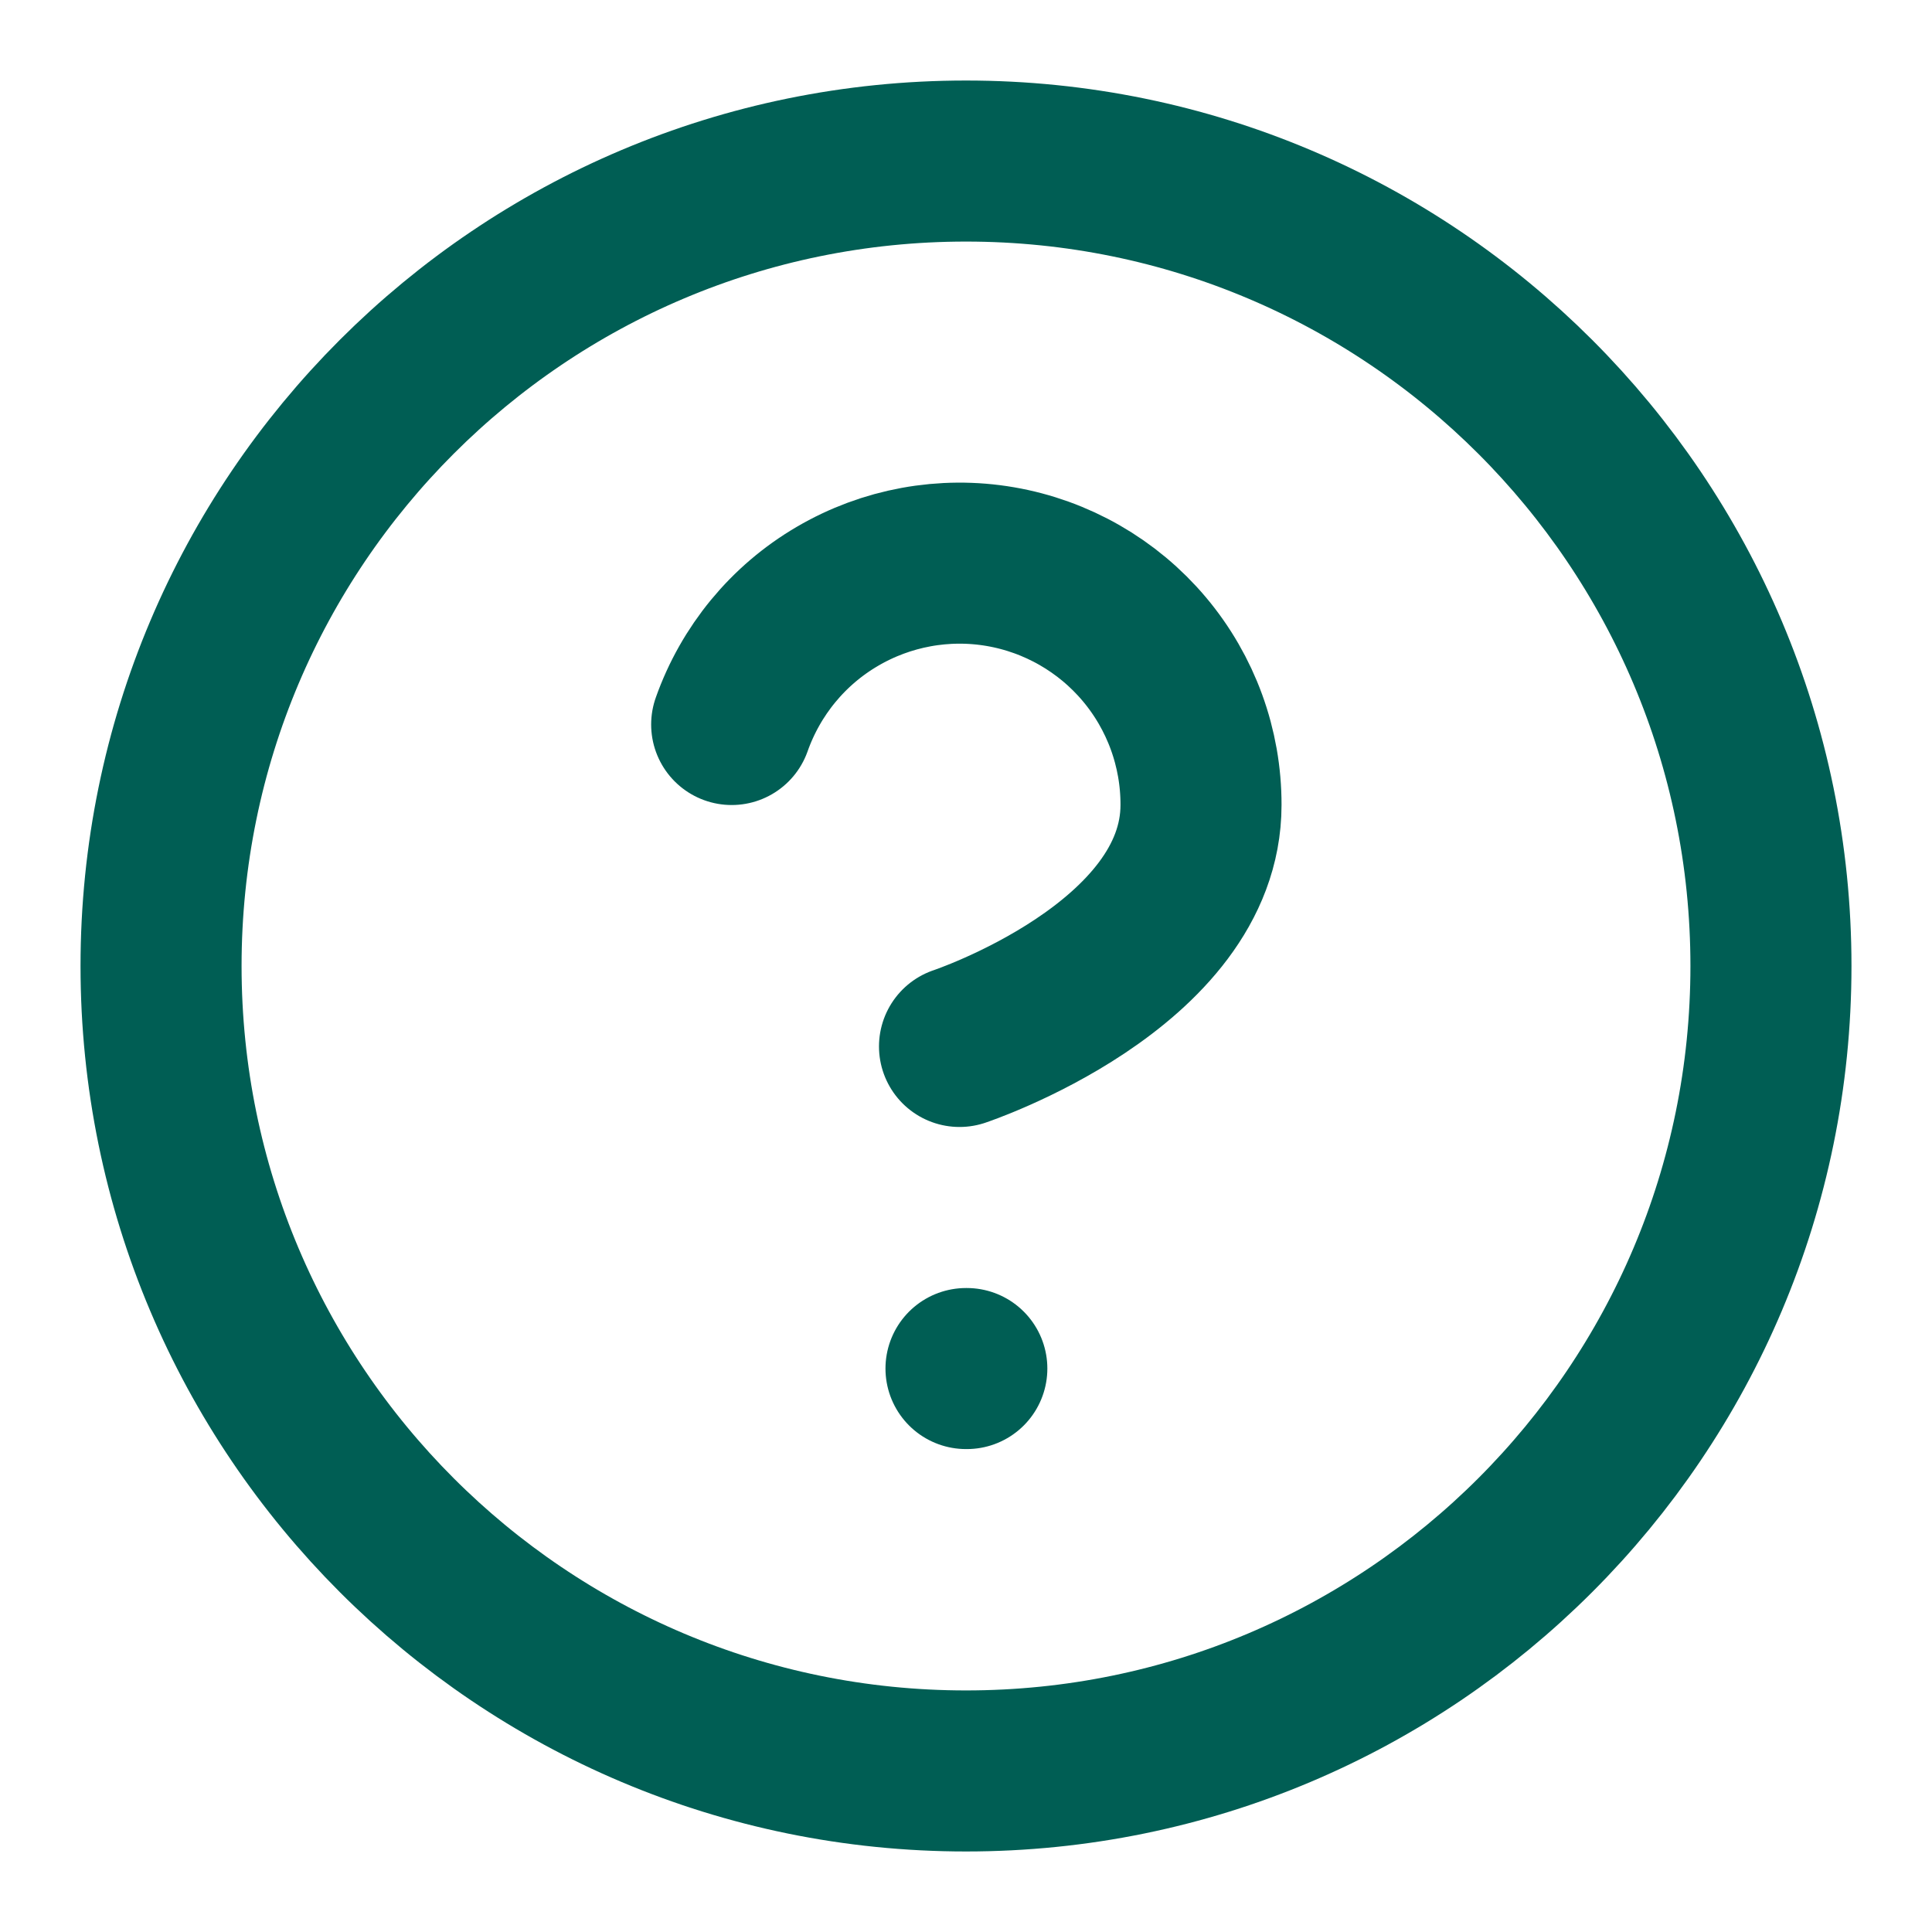
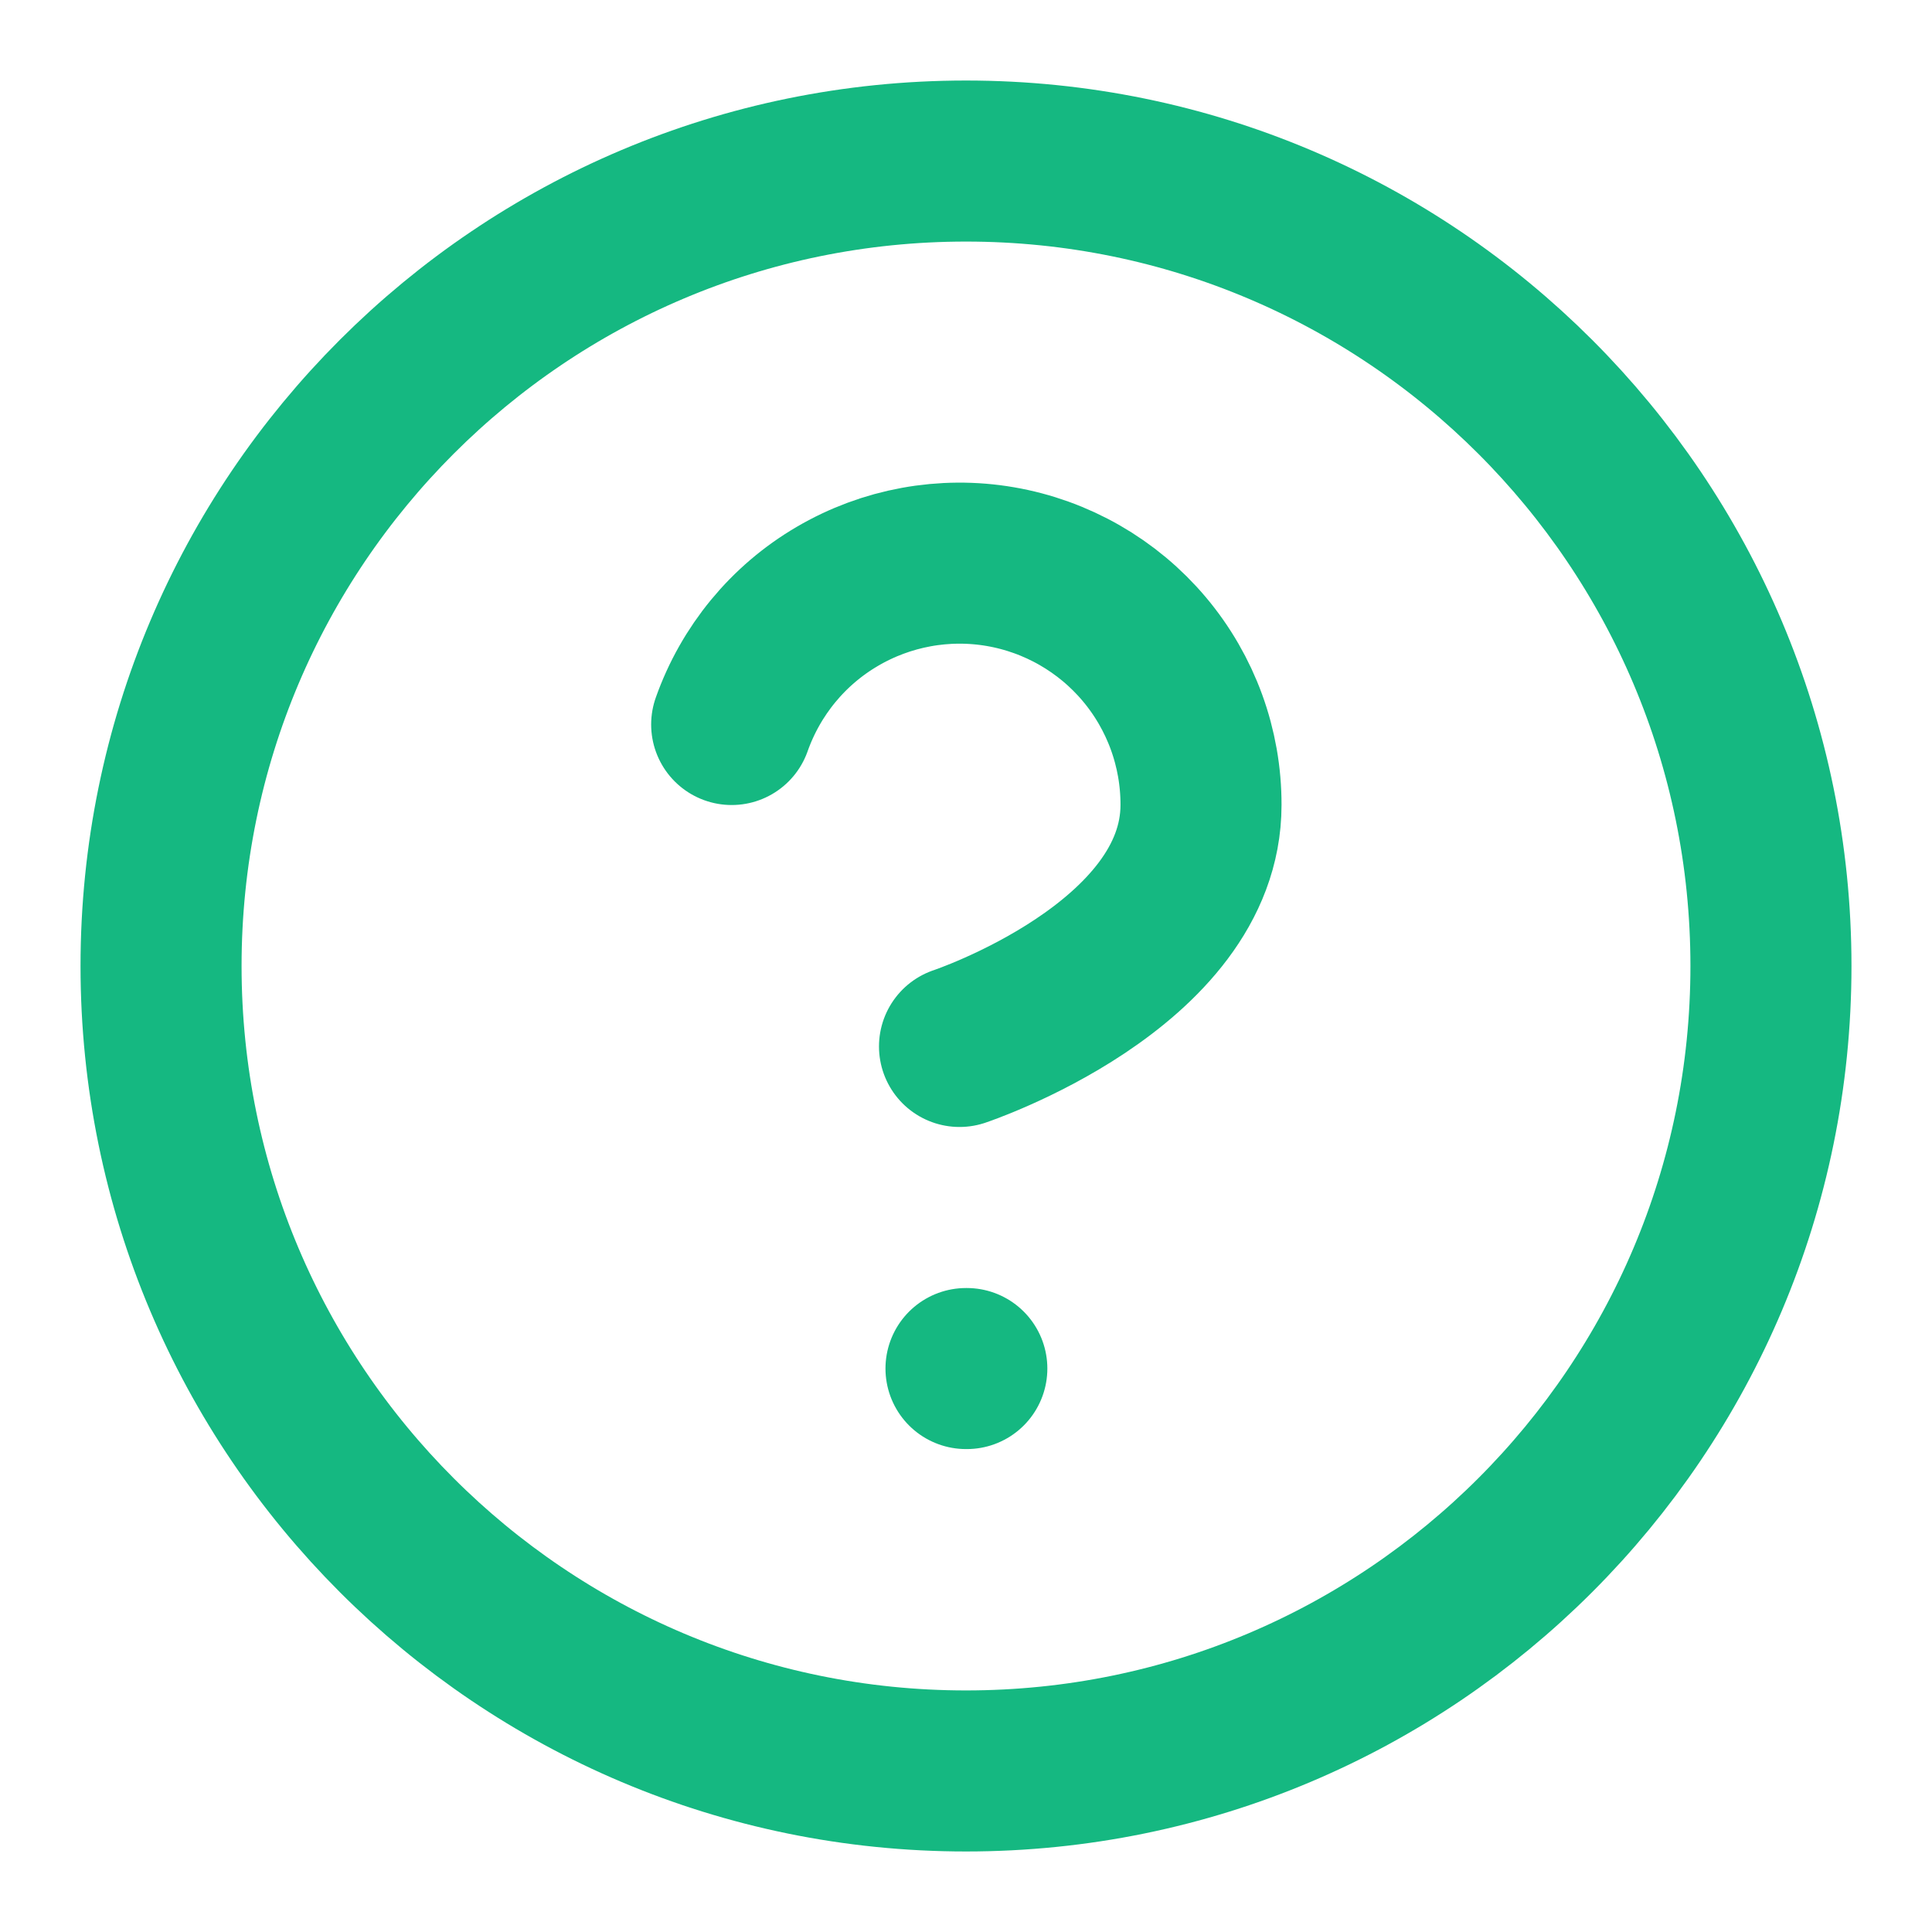
<svg xmlns="http://www.w3.org/2000/svg" width="14" height="14" viewBox="0 0 14 14" fill="none">
-   <path d="M5.302 5.25C5.44 4.86 5.71 4.531 6.067 4.322C6.423 4.113 6.842 4.036 7.249 4.106C7.656 4.176 8.026 4.388 8.292 4.704C8.558 5.02 8.704 5.42 8.703 5.833C8.703 7 6.953 7.583 6.953 7.583M7 9.917H7.006M12.833 7C12.833 10.222 10.222 12.833 7 12.833C3.778 12.833 1.167 10.222 1.167 7C1.167 3.778 3.778 1.167 7 1.167C10.222 1.167 12.833 3.778 12.833 7Z" stroke="#005E54" stroke-width="1.167" stroke-linecap="round" stroke-linejoin="round" />
+   <path d="M5.302 5.25C5.44 4.86 5.71 4.531 6.067 4.322C6.423 4.113 6.842 4.036 7.249 4.106C7.656 4.176 8.026 4.388 8.292 4.704C8.558 5.02 8.704 5.42 8.703 5.833C8.703 7 6.953 7.583 6.953 7.583M7 9.917H7.006M12.833 7C12.833 10.222 10.222 12.833 7 12.833C3.778 12.833 1.167 10.222 1.167 7C1.167 3.778 3.778 1.167 7 1.167C10.222 1.167 12.833 3.778 12.833 7Z" stroke="#15B881" stroke-width="1.167" stroke-linecap="round" stroke-linejoin="round" />
</svg>
